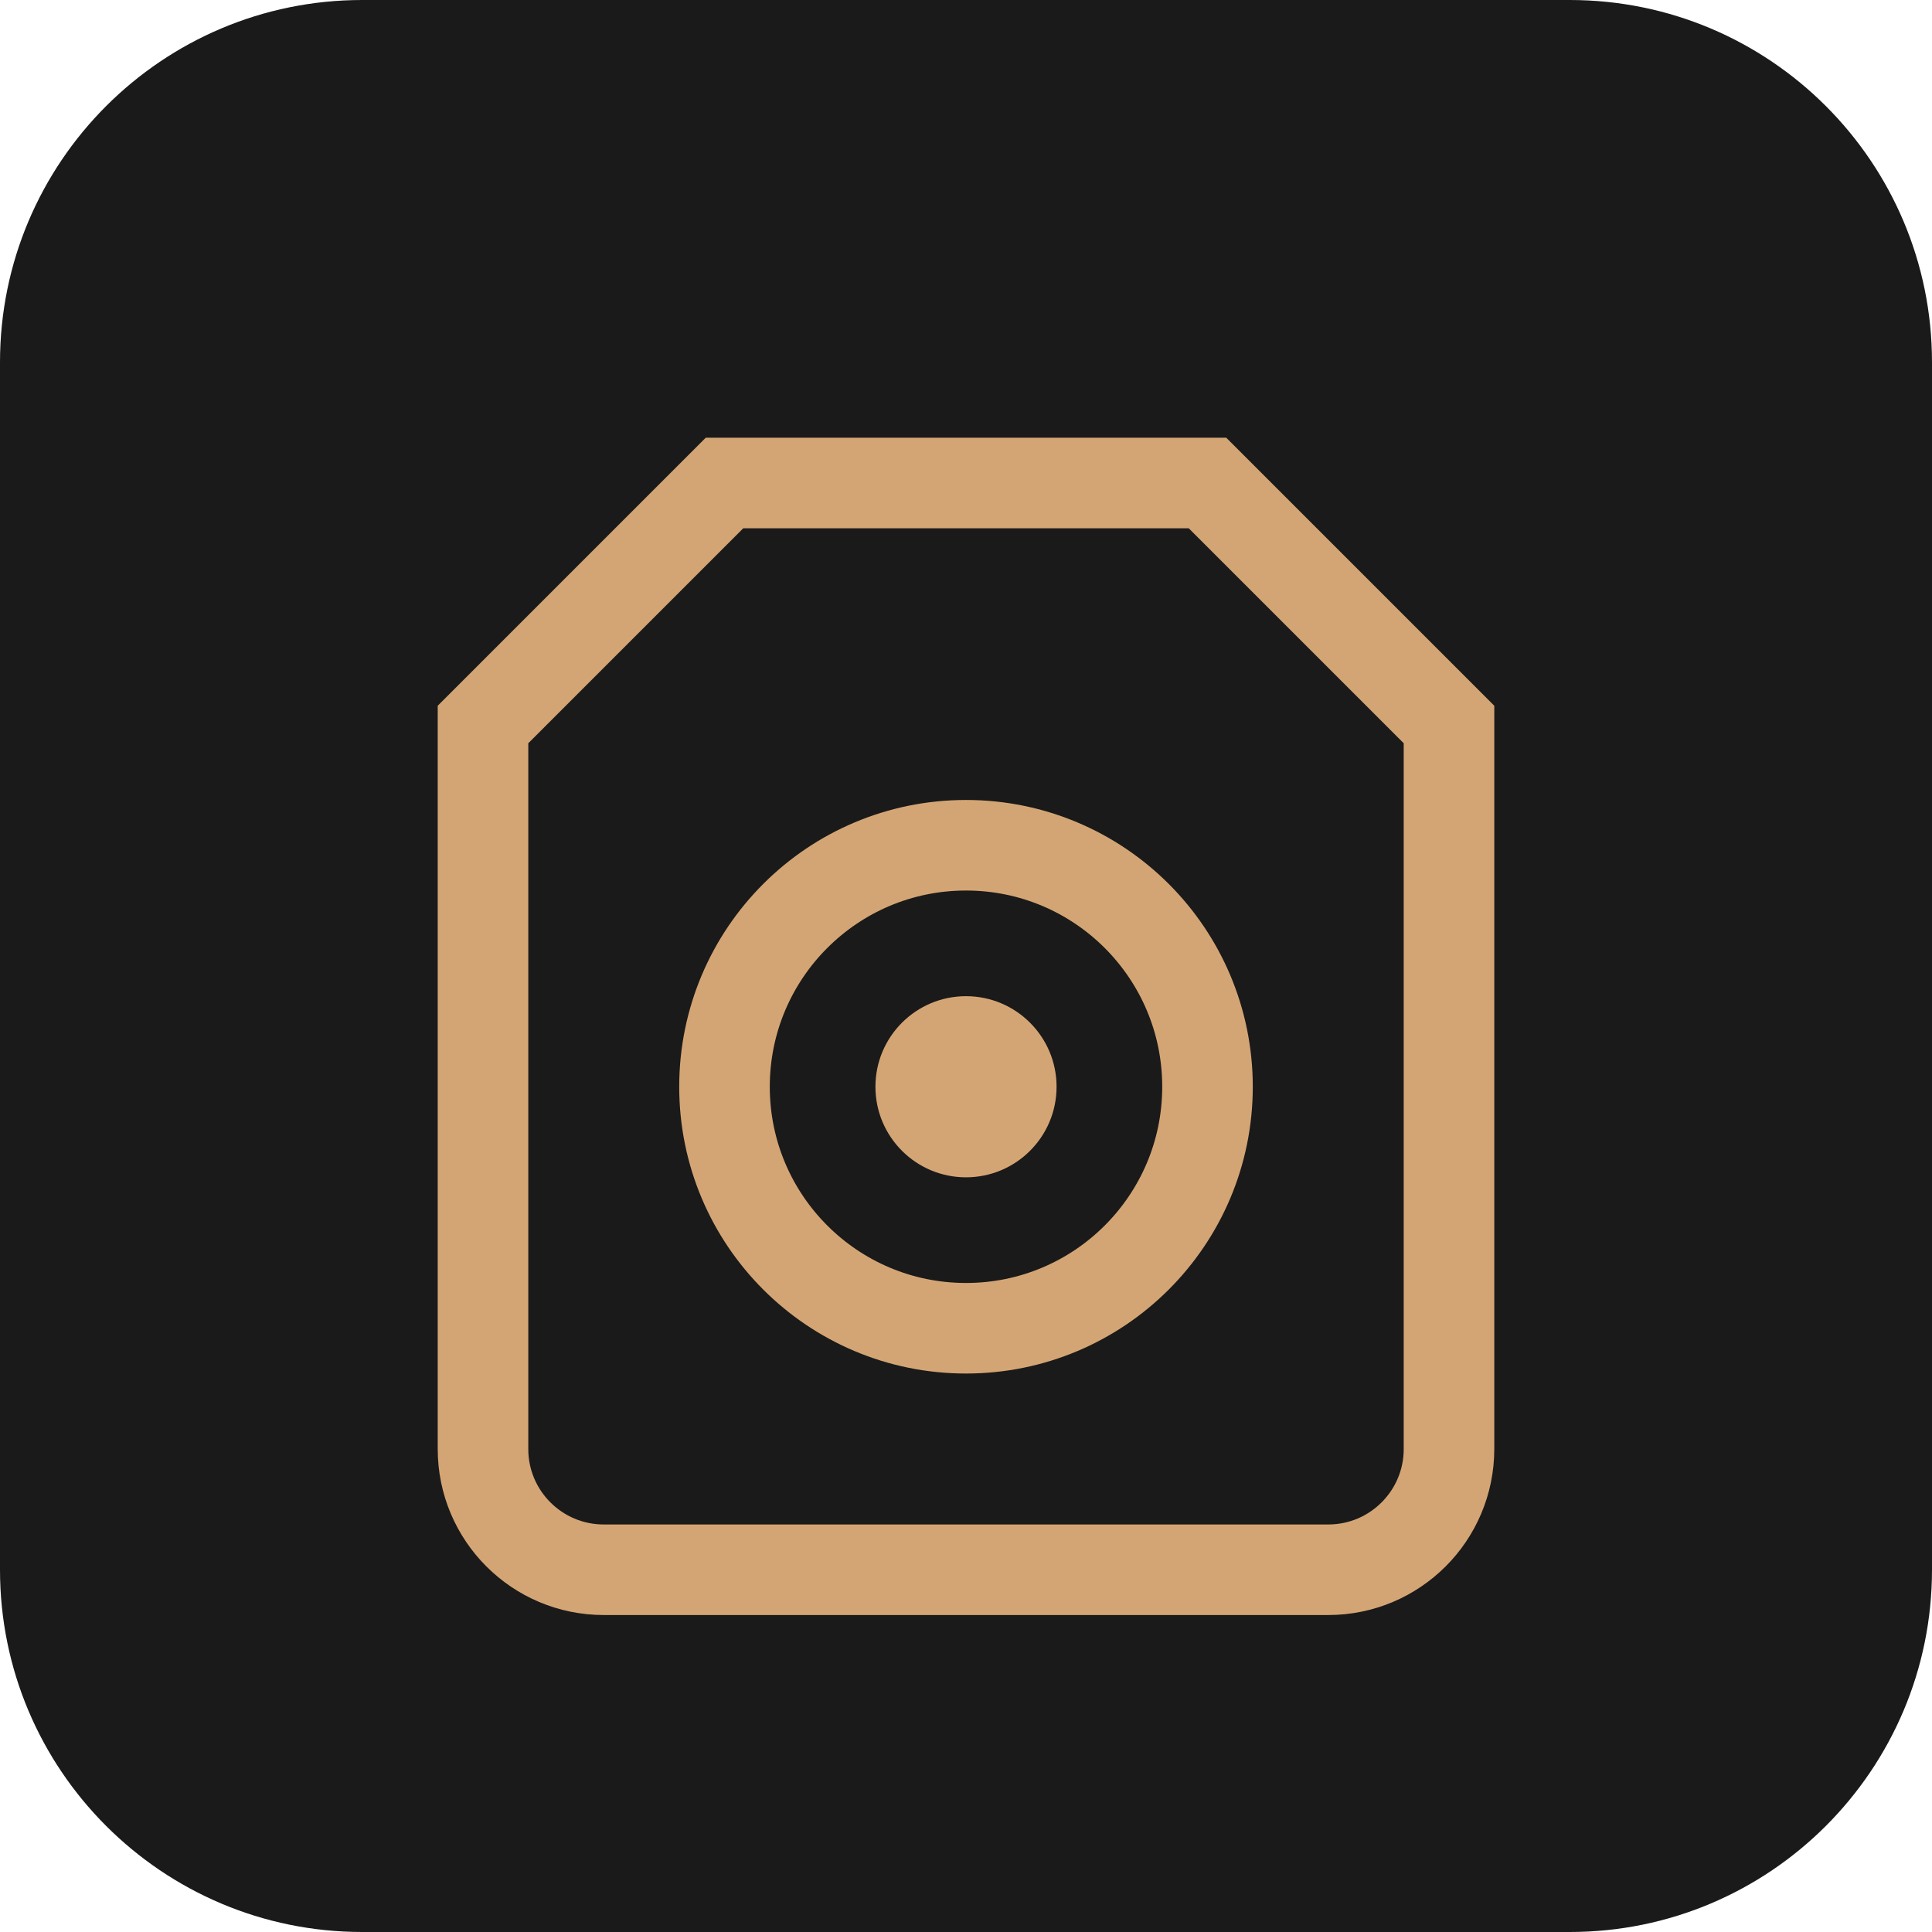
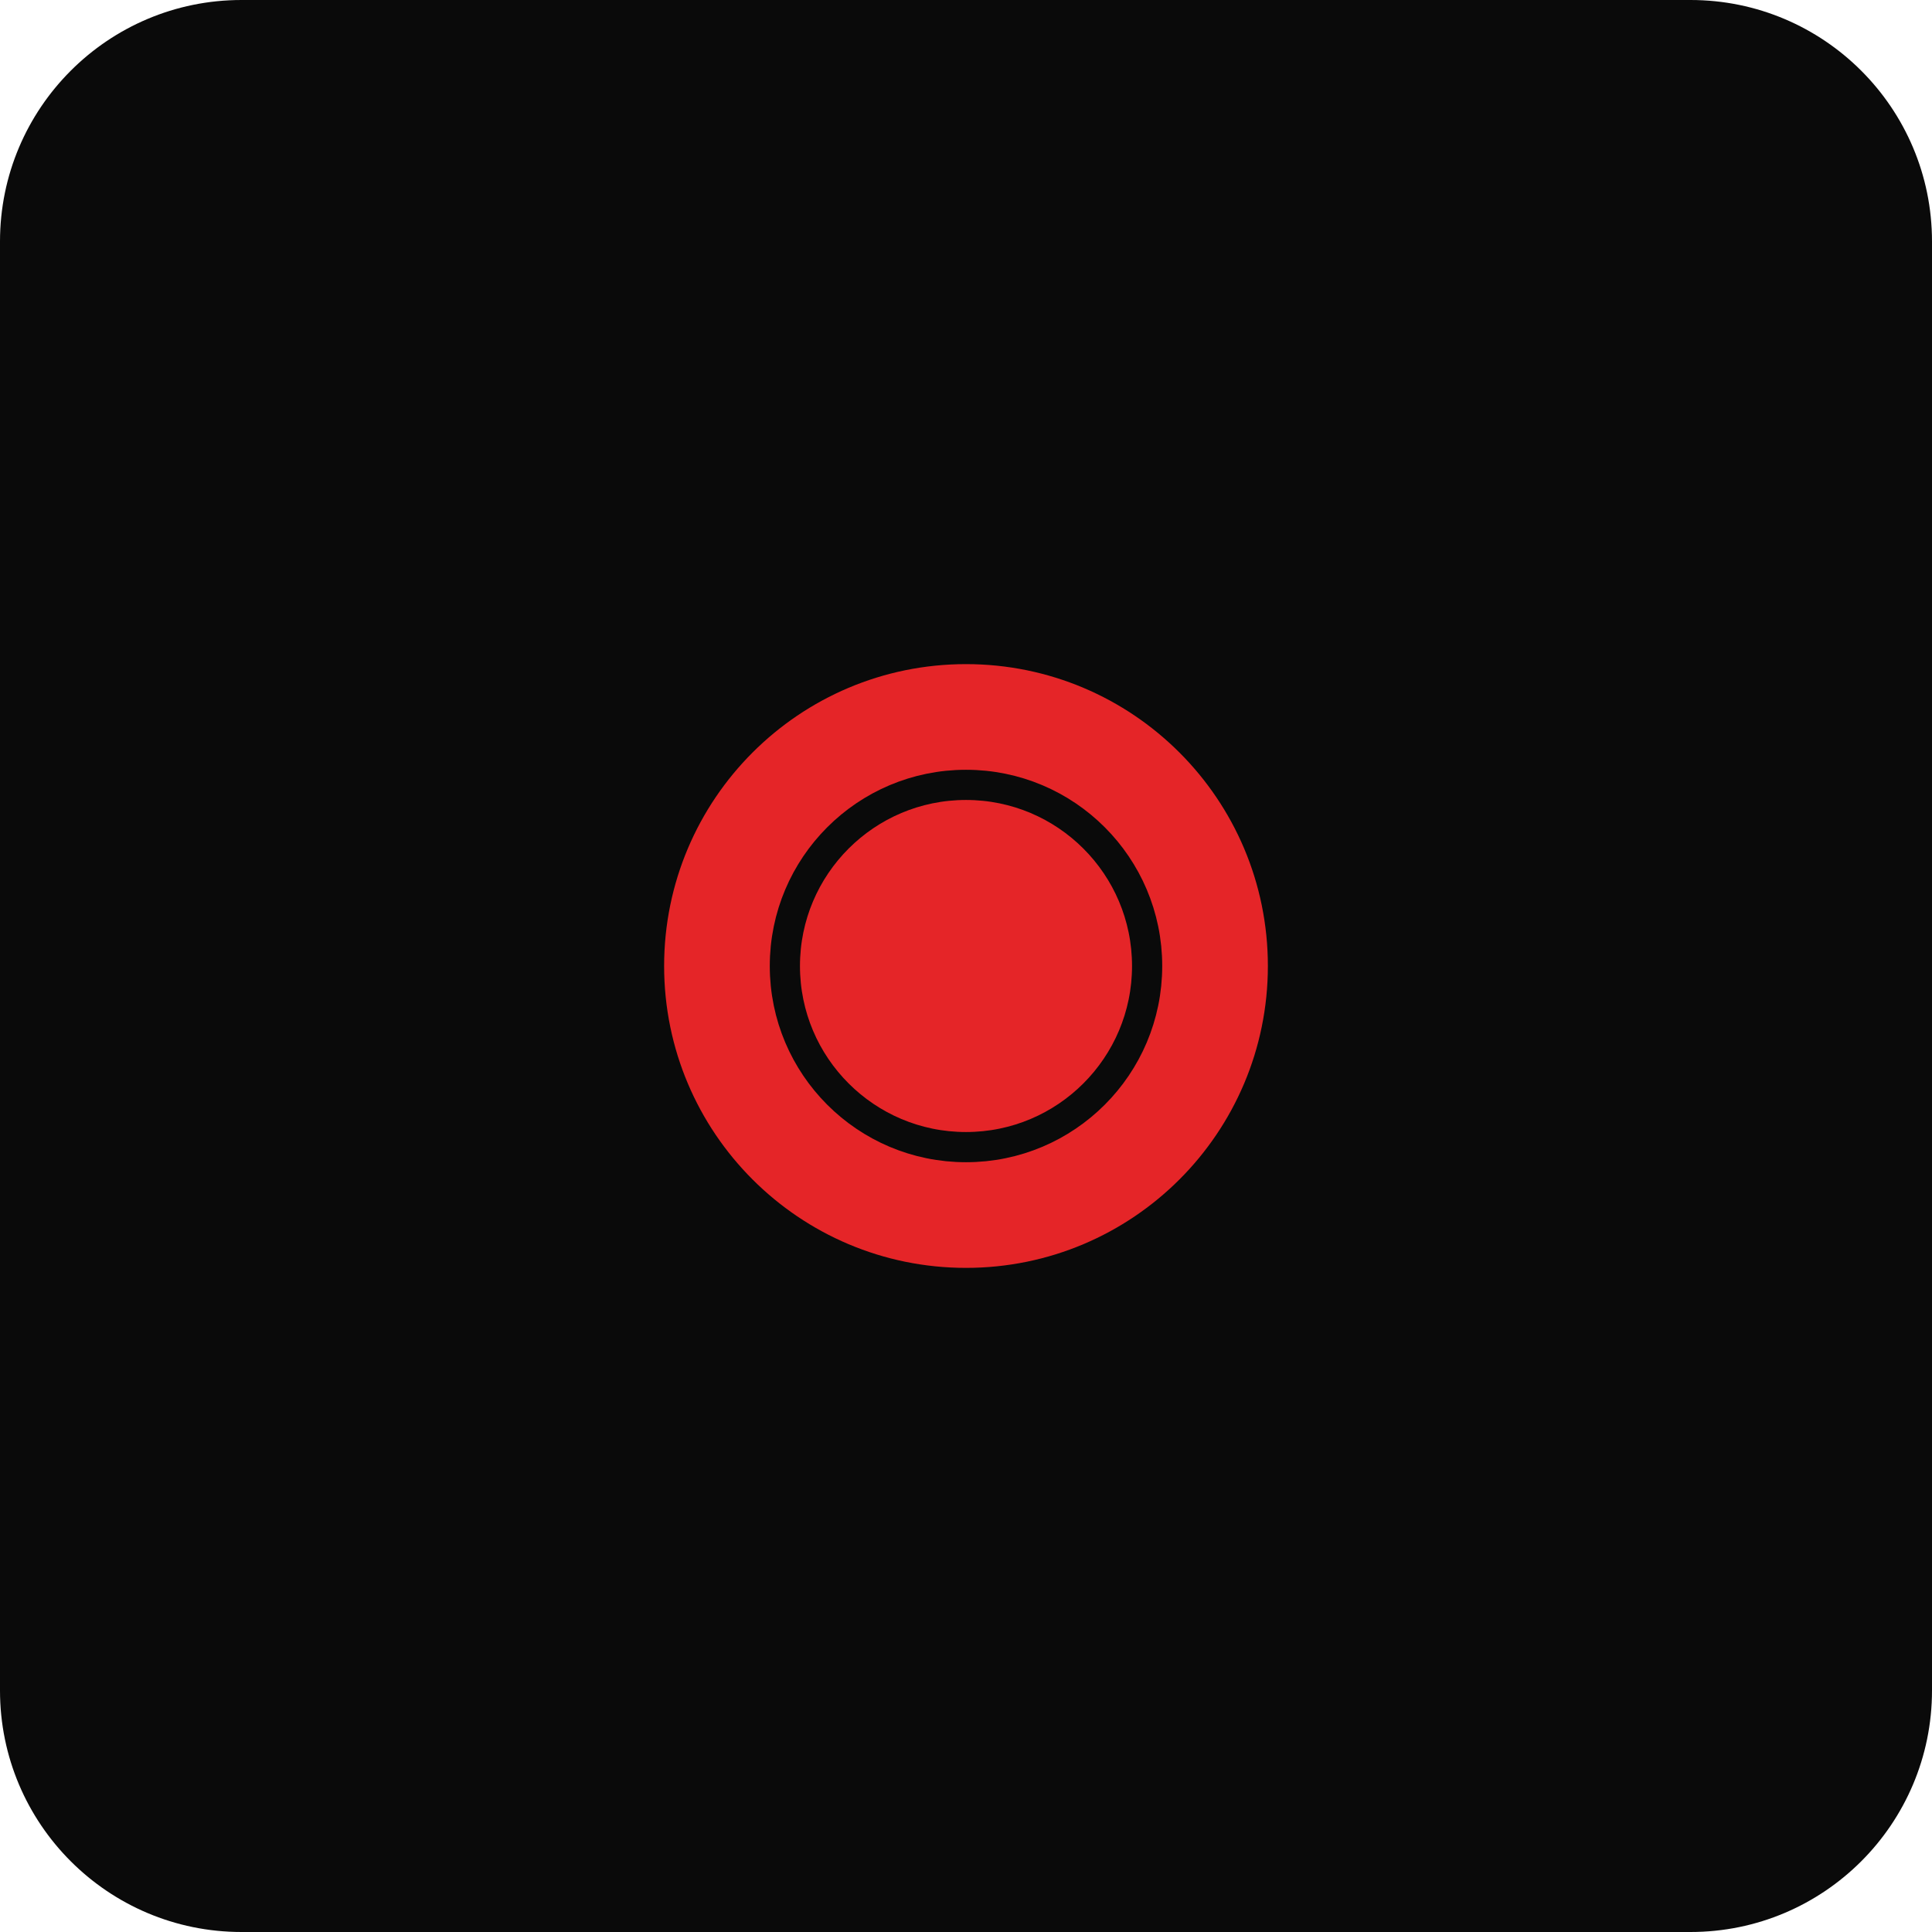
<svg xmlns="http://www.w3.org/2000/svg" width="32" height="32" viewBox="0 0 32 32">
-   <rect width="32" height="32" rx="6" fill="#1a1a1a" />
-   <path d="M8 12l4-4h8l4 4v12a2 2 0 0 1-2 2H10a2 2 0 0 1-2-2V12z" fill="none" stroke="#d4a574" stroke-width="1.5" />
-   <circle cx="16" cy="18" r="4" fill="none" stroke="#d4a574" stroke-width="1.5" />
-   <circle cx="16" cy="18" r="1.5" fill="#d4a574" />
+   <rect width="32" height="32" rx="4" fill="#0a0a0a" />
+   <circle cx="16" cy="16" r="5" fill="#E52528" />
+   <circle cx="16" cy="16" r="3" fill="none" stroke="#0a0a0a" stroke-width="0.5" />
</svg>
